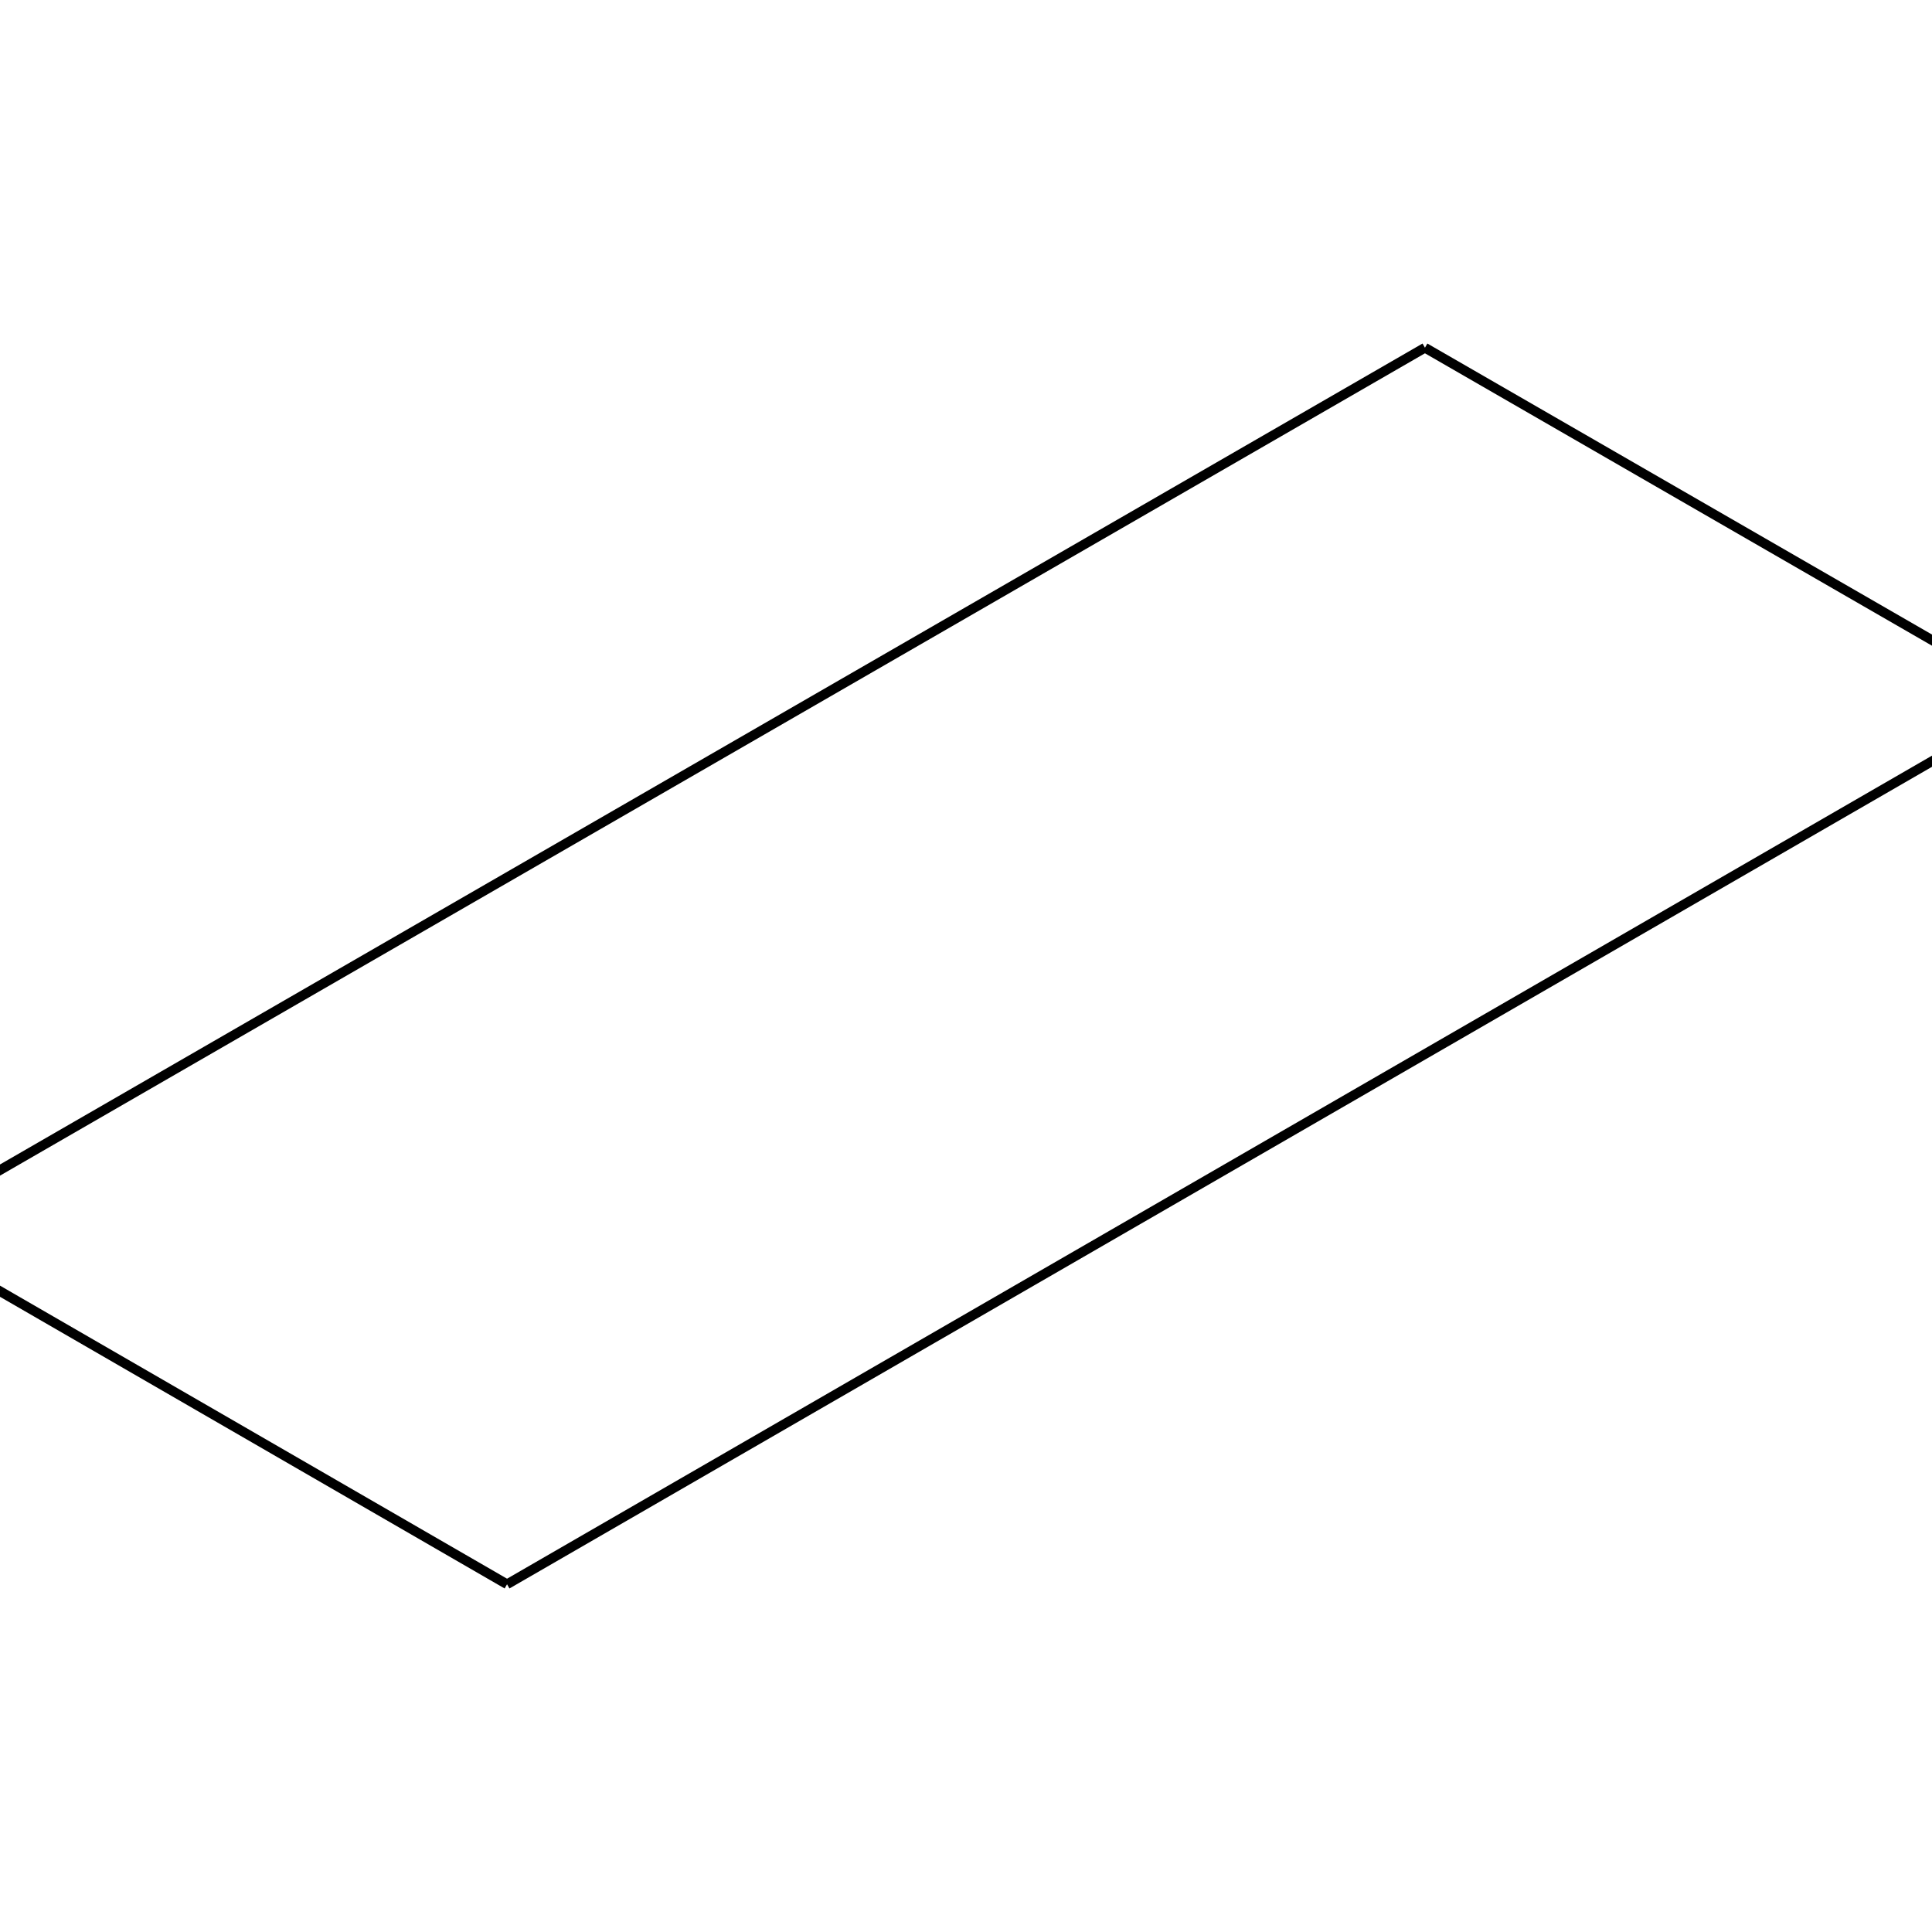
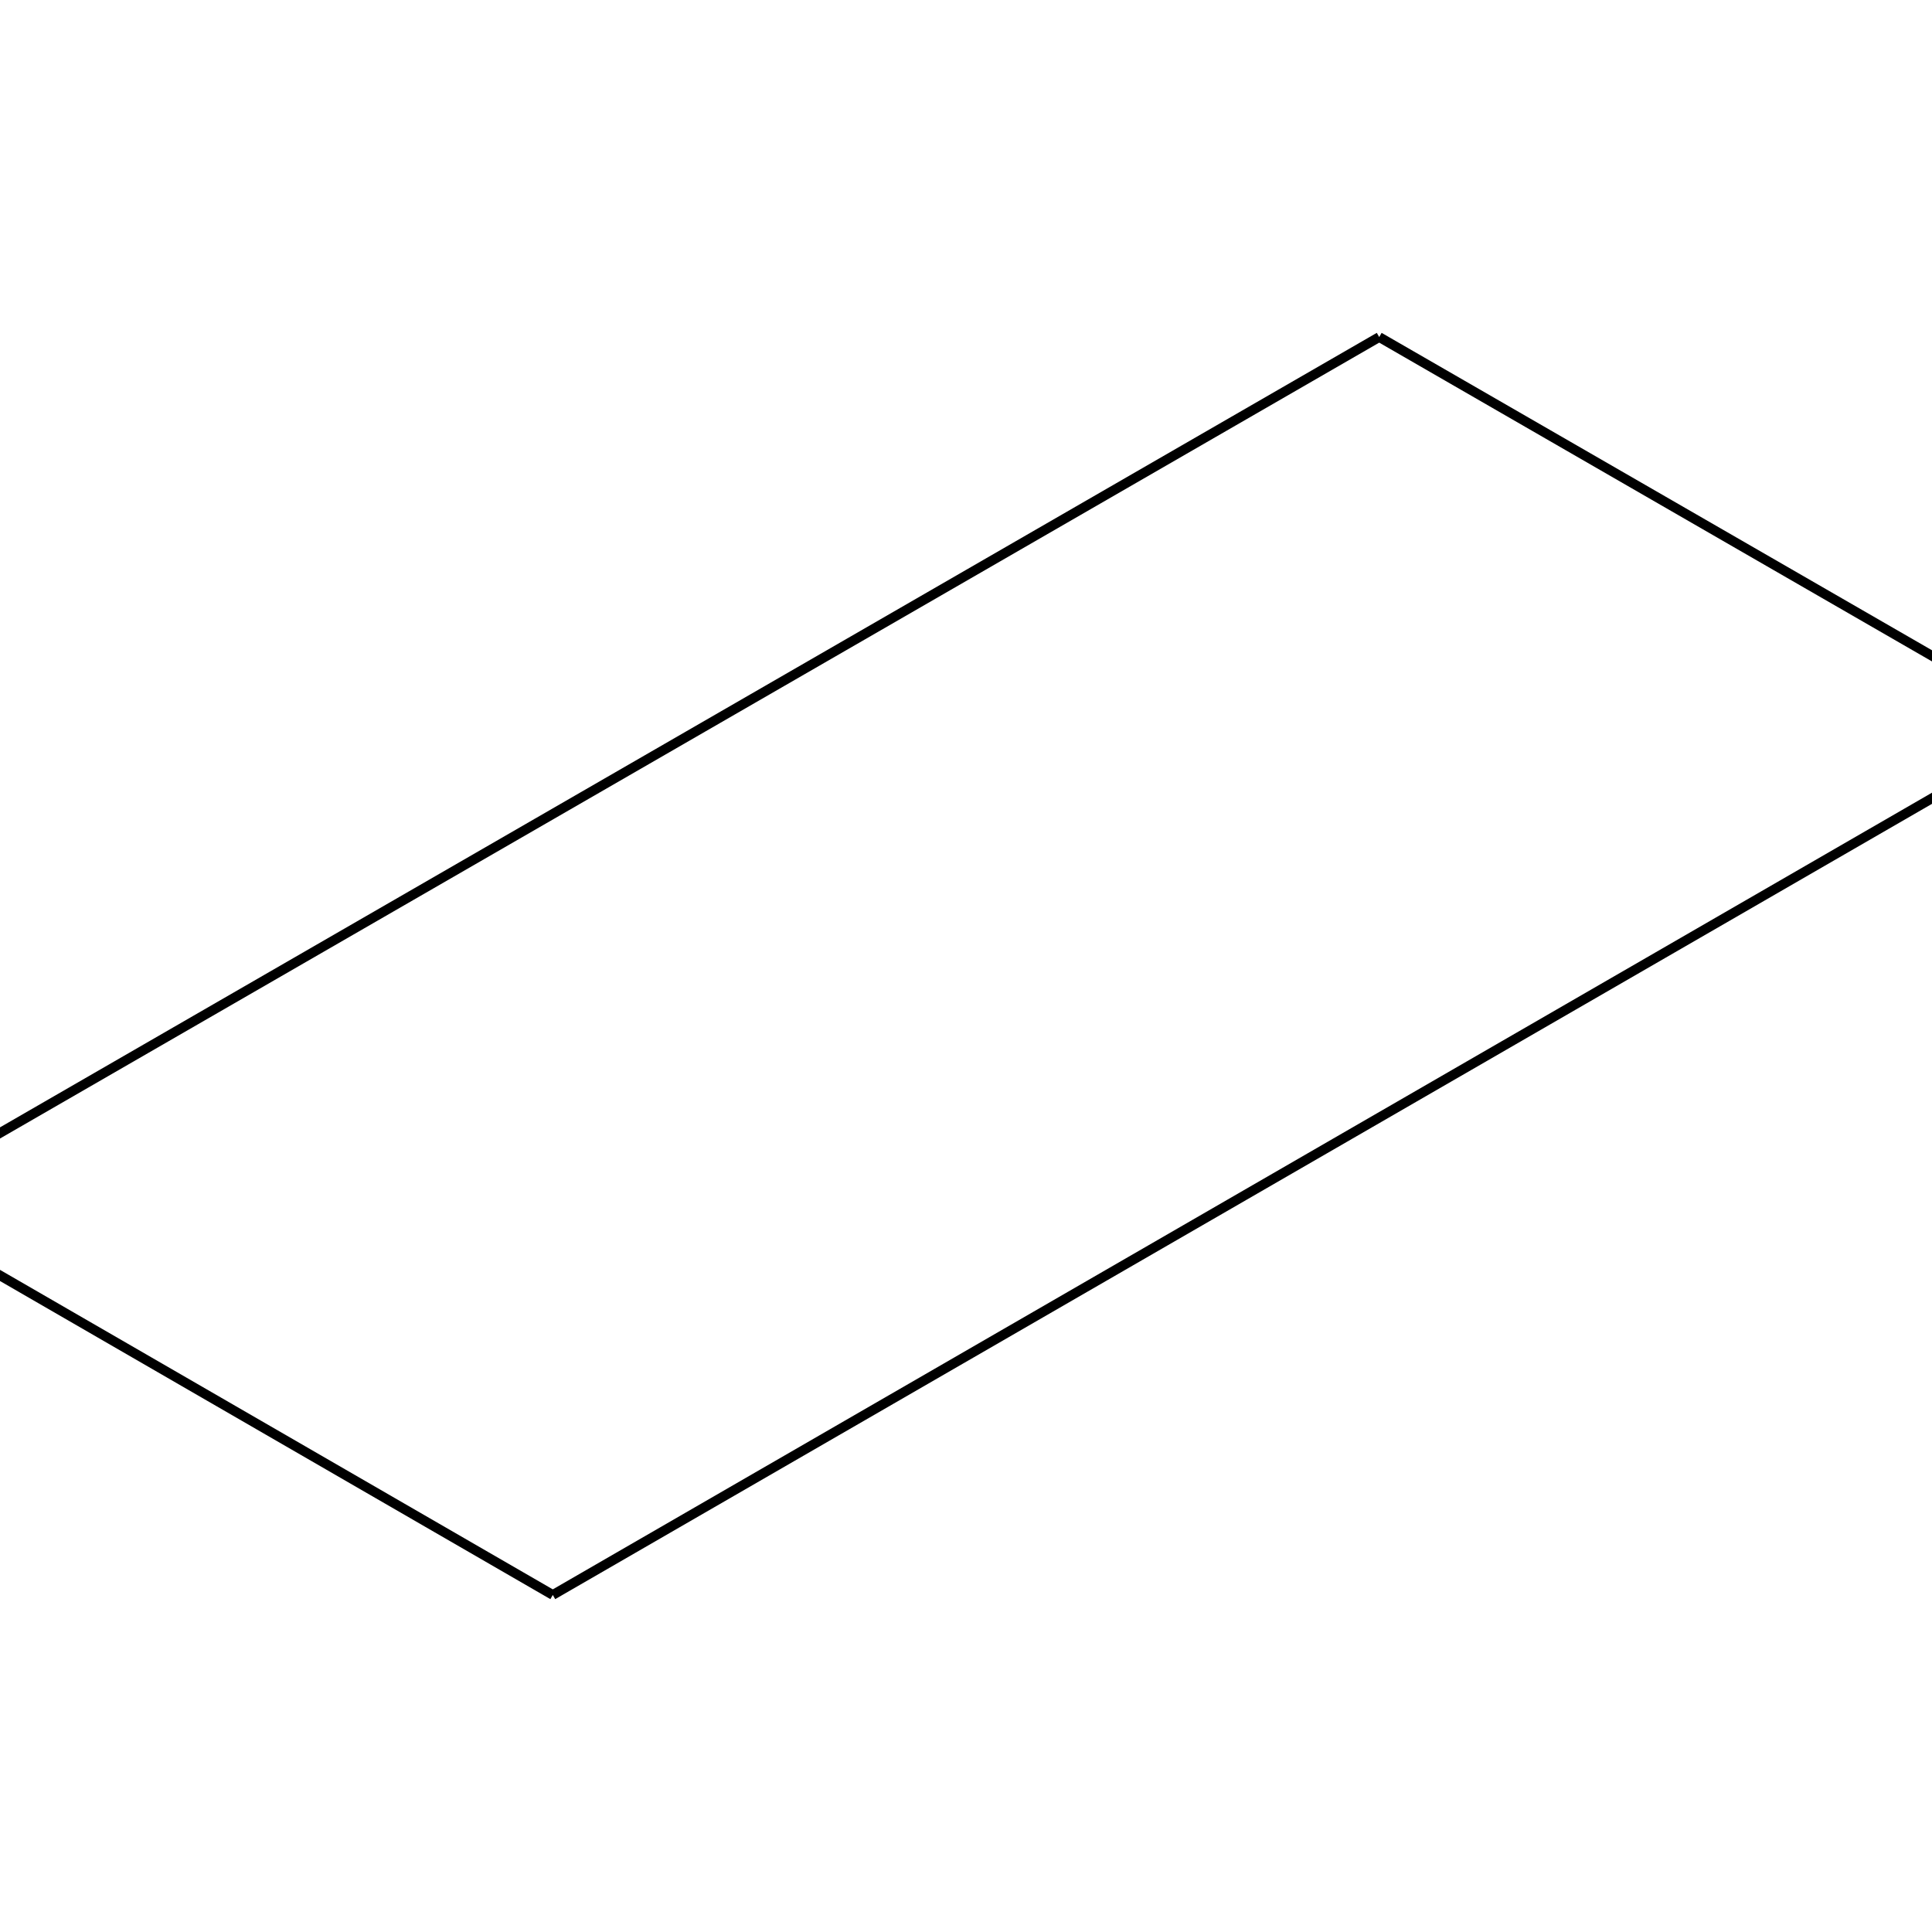
<svg xmlns="http://www.w3.org/2000/svg" viewBox="0 0 800 800">
-   <path d="M590.044,143.986 L590.044,143.978 M-43.436,509.563 L-43.436,509.556 M590.044,143.986 L-43.436,509.563 M590.044,143.978 L-43.436,509.556 M209.956,656.022 L209.956,656.014 M-43.436,509.563 L209.956,656.022 M-43.436,509.556 L209.956,656.014 M843.436,290.119 L843.436,290.112 M209.956,656.022 L843.436,290.119 M209.956,656.014 L843.436,290.112 M843.436,290.119 L590.044,143.986 M843.436,290.112 L590.044,143.978" stroke="black" stroke-width="4" fill="red" />
+   <path d="M571.101,139.57 L571.101,139.563 M-51.084,498.609 L-51.084,498.602 M571.101,139.57 L-51.084,498.609 M571.101,139.563 L-51.084,498.602 M228.899,660.437 L228.899,660.43 M-51.084,498.609 L228.899,660.437 M-51.084,498.602 L228.899,660.43 M851.084,301.039 L851.084,301.032 M228.899,660.437 L851.084,301.039 M228.899,660.43 L851.084,301.032 M851.084,301.039 L571.101,139.57 M851.084,301.032 L571.101,139.563" stroke="black" stroke-width="4" fill="red" />
</svg>
